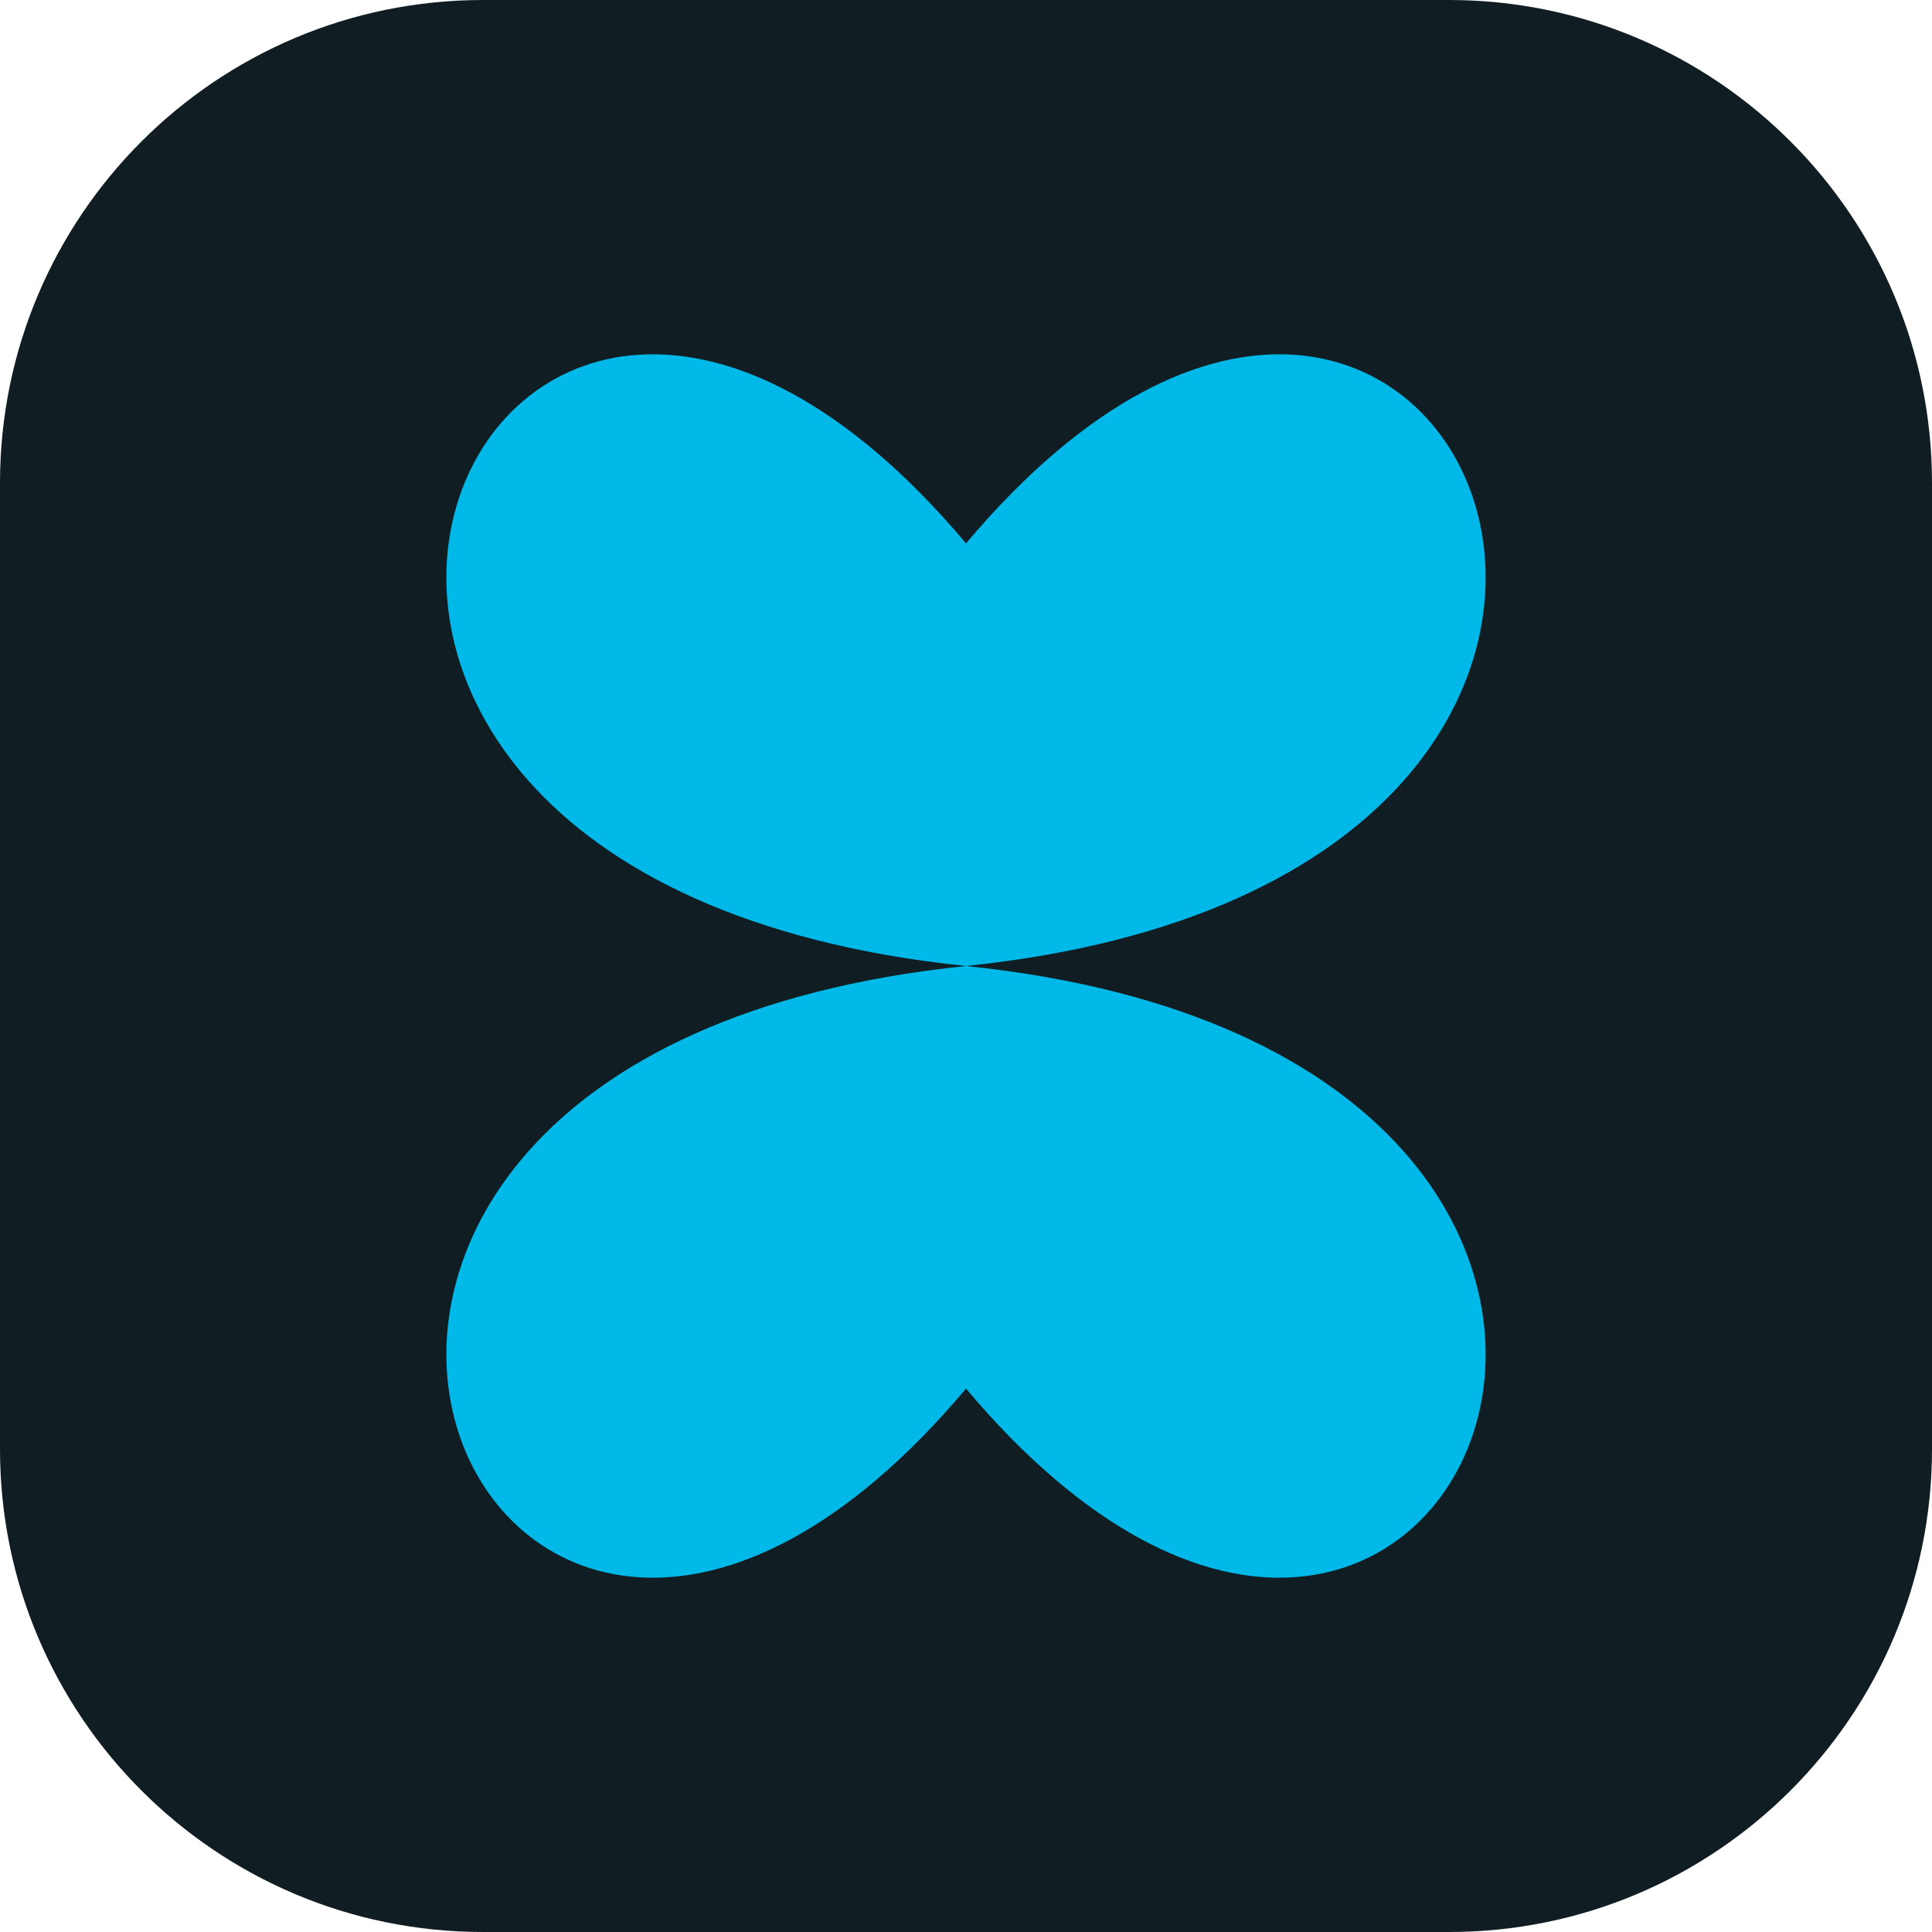
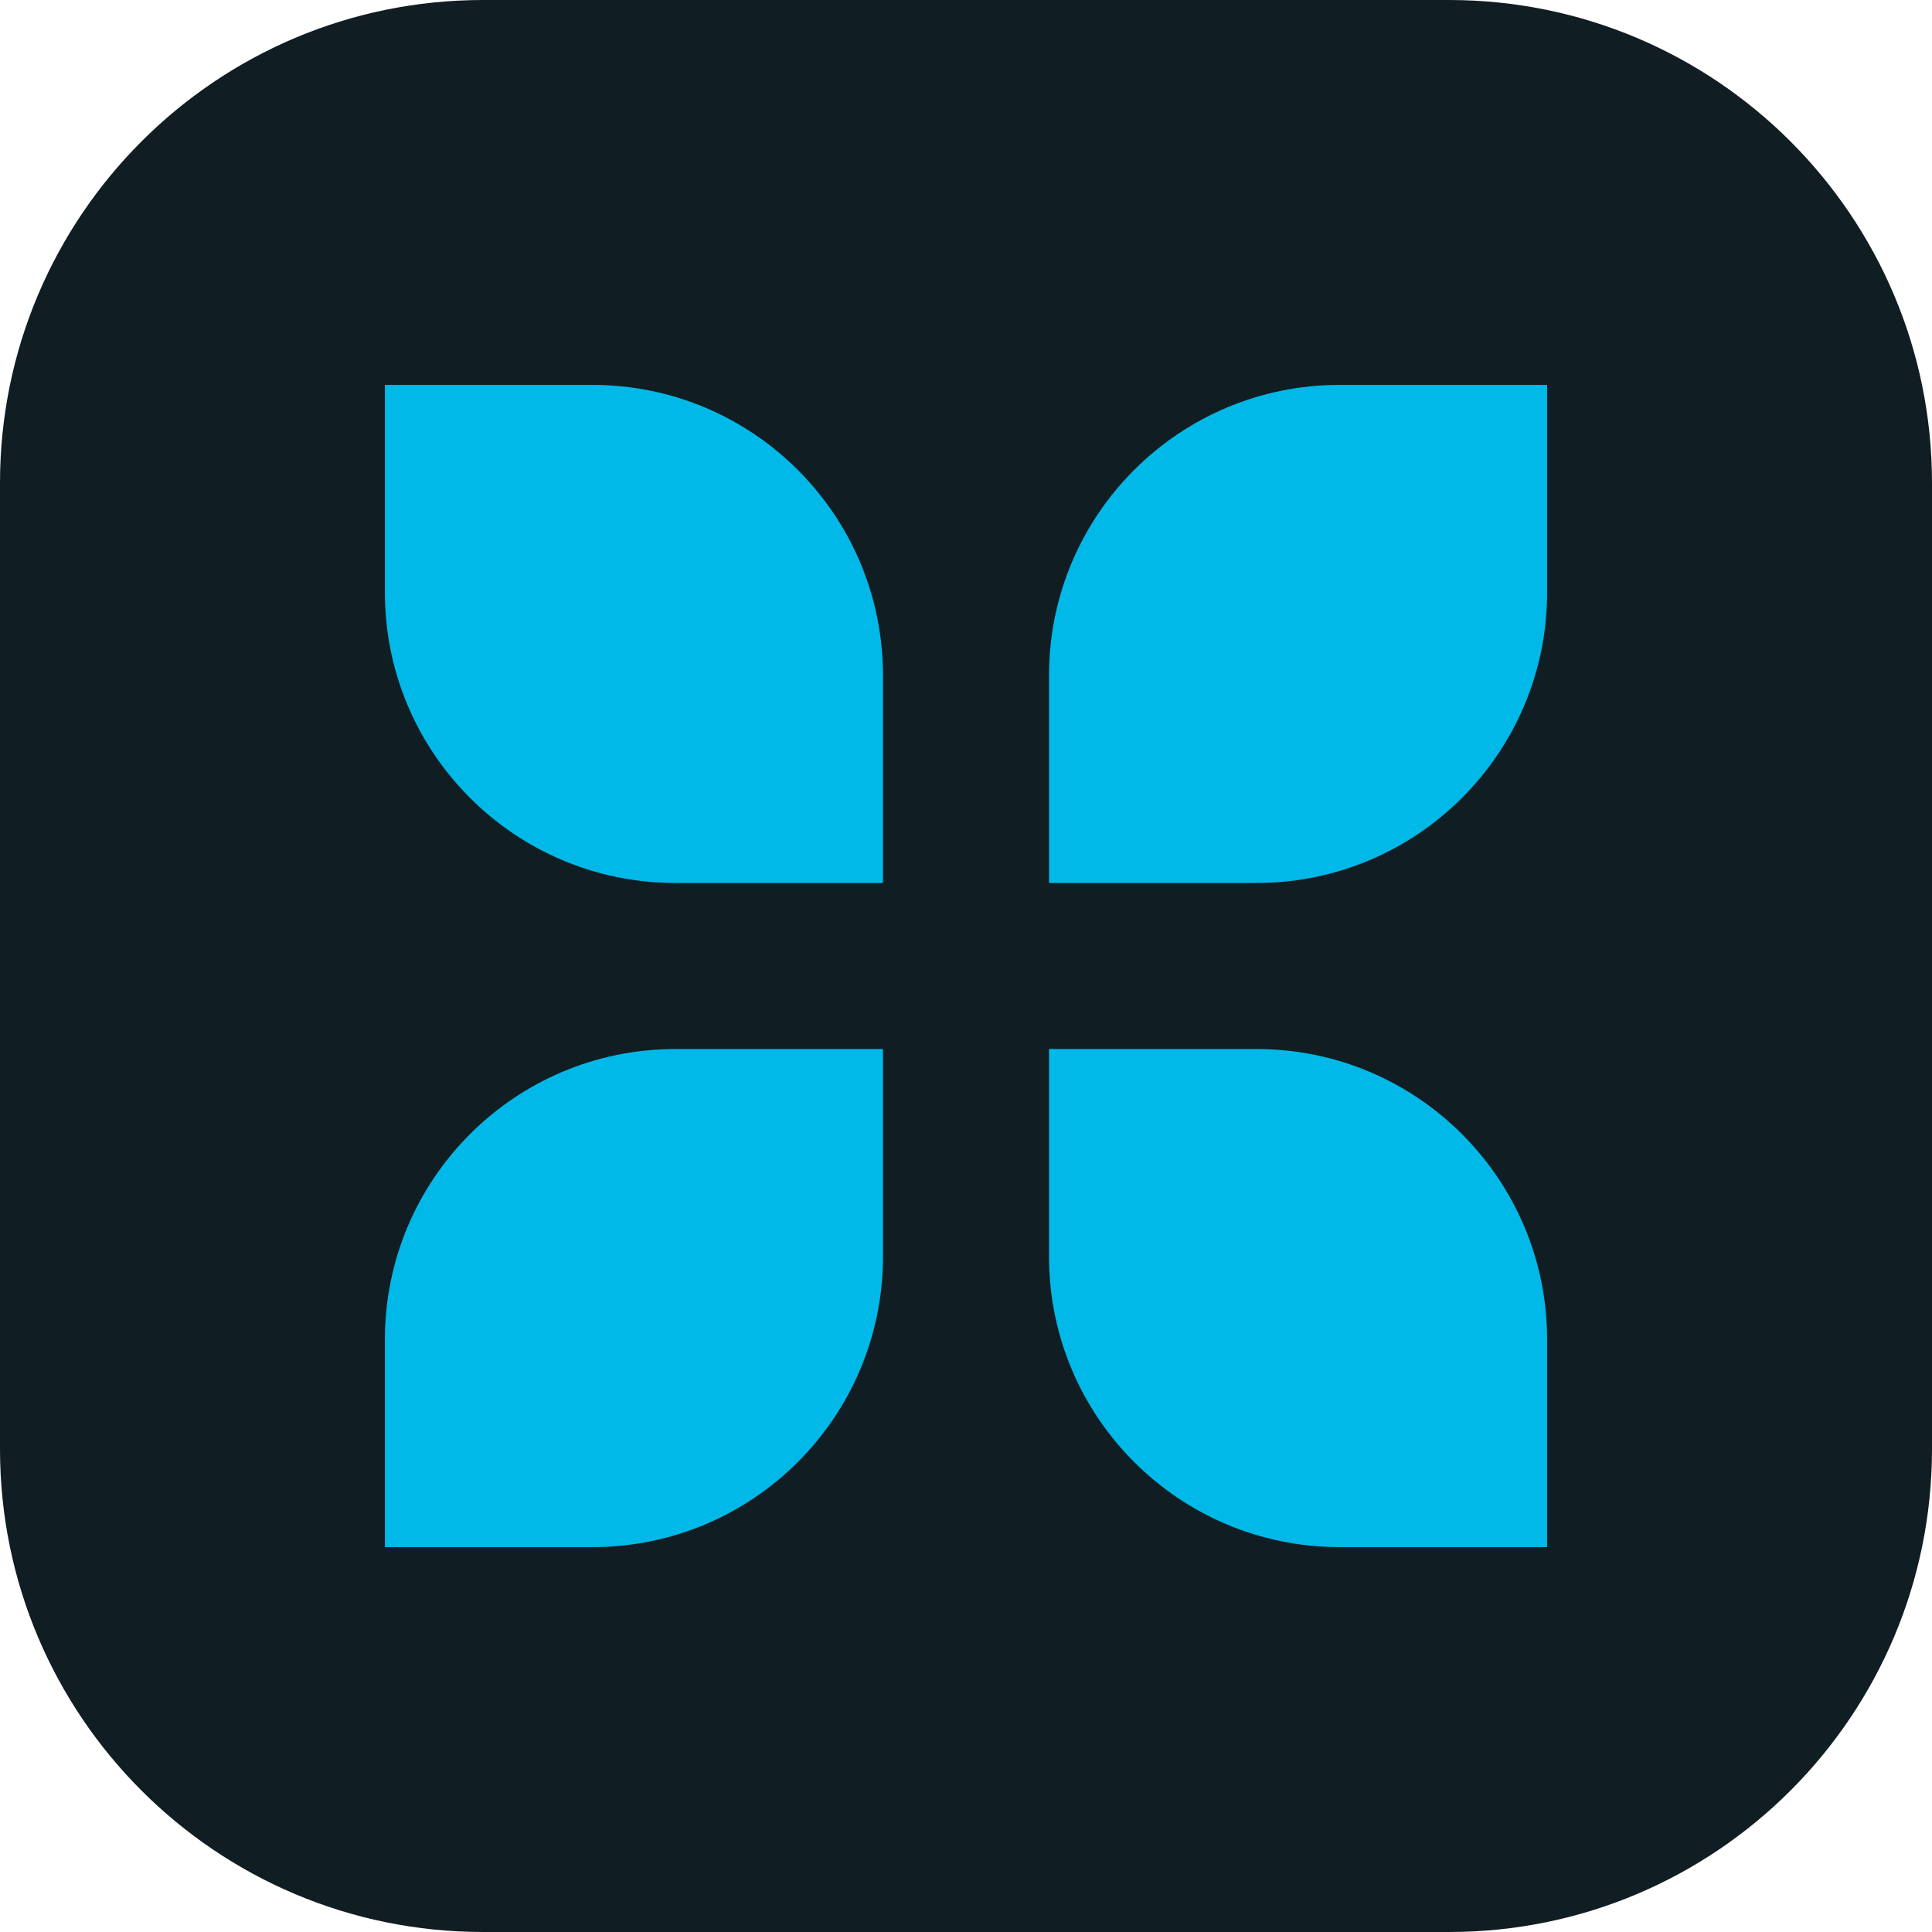
<svg xmlns="http://www.w3.org/2000/svg" viewBox="0 0 64 64">
  <rect width="64" height="64" rx="16" fill="#101d23" />
-   <path d="M32 32C3 29 16-1 32 18c16-19 29 11 0 14Zm0 0c29 3 16 33 0 14C16 65 3 35 32 32Z" fill="#00b9e8" />
+   <g transform="translate(10 10) scale(1.375)" fill="#00b9e8">
+     <path d="M14 14H9a7 7 0 0 1-7-7V2h5a7 7 0 0 1 7 7Z" transform="rotate(0 16 16)" />
+     <path d="M14 14H9a7 7 0 0 1-7-7V2h5a7 7 0 0 1 7 7Z" transform="rotate(90 16 16)" />
+     <path d="M14 14H9a7 7 0 0 1-7-7V2h5a7 7 0 0 1 7 7Z" transform="rotate(180 16 16)" />
+     <path d="M14 14H9a7 7 0 0 1-7-7V2h5a7 7 0 0 1 7 7Z" transform="rotate(270 16 16)" />
+   </g>
</svg>
